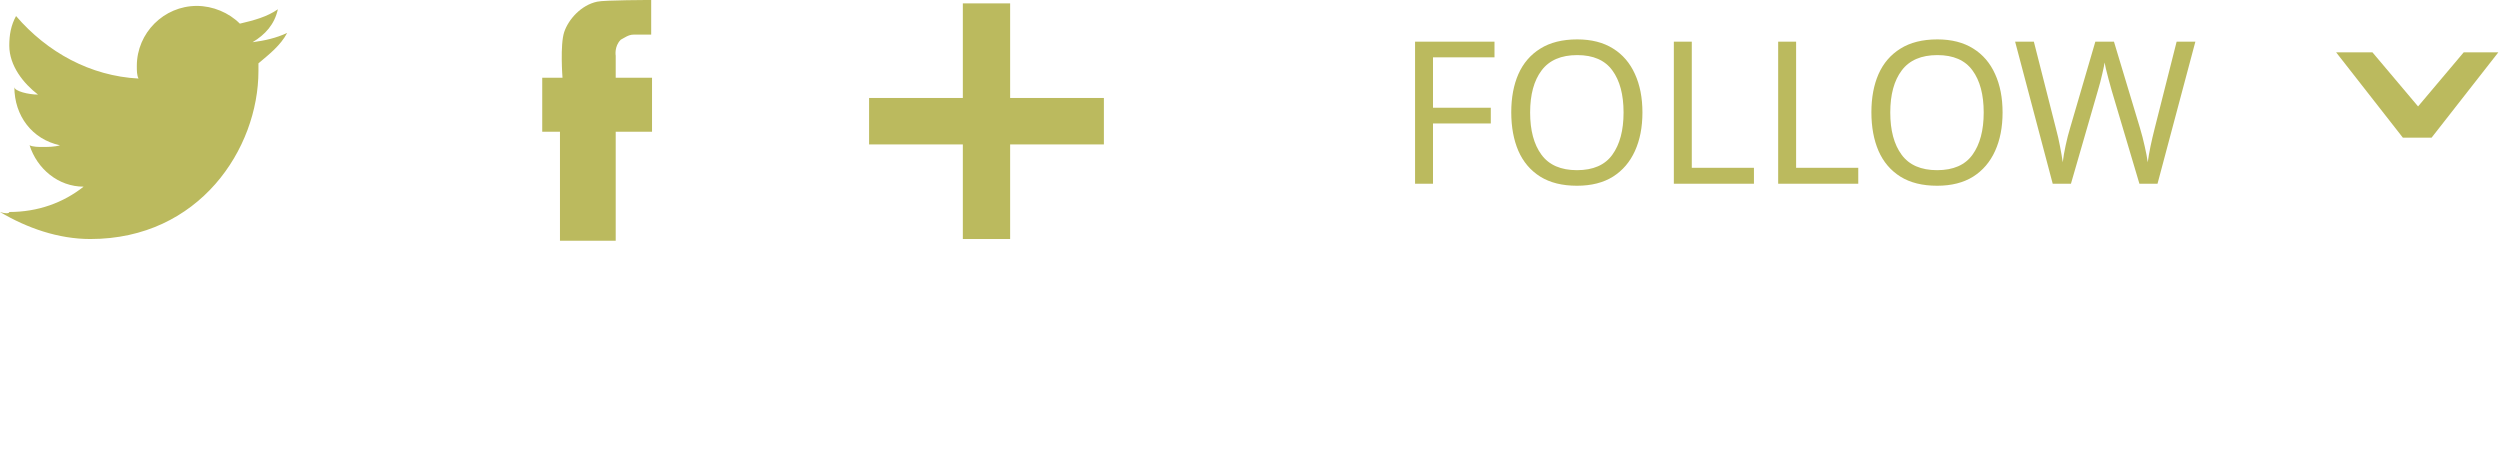
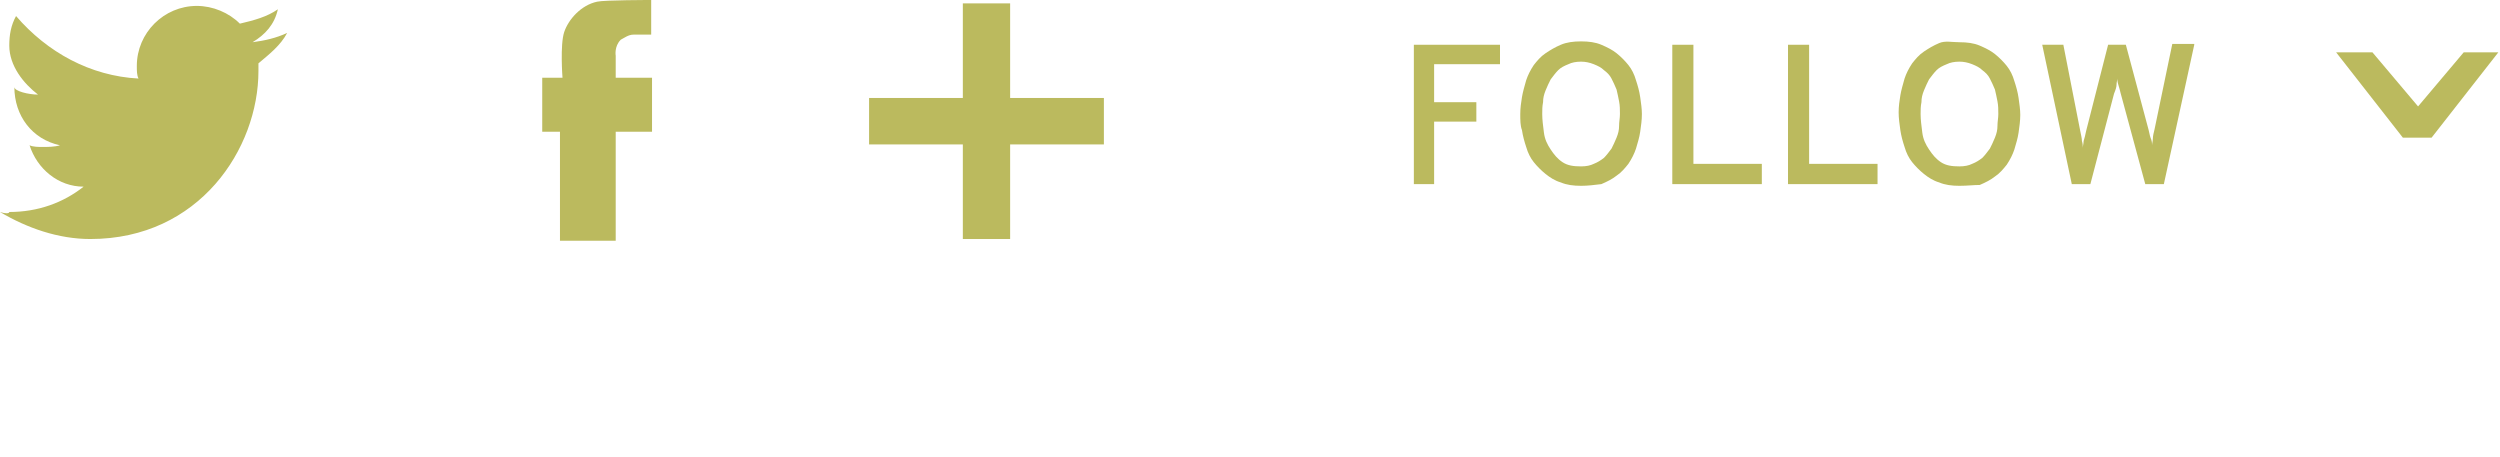
- <svg xmlns="http://www.w3.org/2000/svg" version="1.1" id="Layer_1" x="0px" y="0px" viewBox="0 0 296 54" enable-background="new 0 0 296 54" xml:space="preserve">
+ <svg xmlns="http://www.w3.org/2000/svg" version="1.1" id="Layer_1" x="0px" y="0px" viewBox="135 -14 296 54" style="enable-background:new 135 -14 296 54;" xml:space="preserve">
+   <style type="text/css">
+ 	.st0{enable-background:new    ;}
+ 	.st1{fill:#BBBA5E;}
+ </style>
  <g>
    <g>
-       <rect x="165.2" y="4.7" fill="none" width="111.9" height="49.3" />
-       <text transform="matrix(1 0 0 1 165.261 21.7579)" fill="#BBBA5E" font-family="'Overpass-Reg'" font-size="23.571">FOLLOW</text>
-       <g>
-         <path fill="#BBBA5E" d="M280.9,6.2l5.4,6.4l5.4-6.4h4.1l-7.9,10.1h-3.4l-7.9-10.1H280.9z" />
+       <g class="st0">
+         <path class="st1" d="M302.4,7.8V-8.7h10.2v2.3h-7.8v4.5h5v2.3h-5v7.4H302.4z" />
+         <path class="st1" d="M322.2,8c-0.9,0-1.7-0.1-2.4-0.4c-0.7-0.2-1.3-0.6-1.8-1c-0.5-0.4-1-0.9-1.4-1.4c-0.4-0.5-0.7-1.1-0.9-1.8     c-0.2-0.6-0.4-1.3-0.5-2C315,0.9,315,0.2,315-0.5c0-0.7,0.1-1.4,0.2-2s0.3-1.3,0.5-2c0.2-0.6,0.5-1.2,0.9-1.8     c0.4-0.5,0.8-1,1.4-1.4s1.1-0.7,1.8-1s1.5-0.4,2.4-0.4c0.9,0,1.7,0.1,2.4,0.4s1.3,0.6,1.8,1s1,0.9,1.4,1.4     c0.4,0.5,0.7,1.1,0.9,1.8c0.2,0.6,0.4,1.3,0.5,2s0.2,1.4,0.2,2c0,0.7-0.1,1.4-0.2,2.1c-0.1,0.7-0.3,1.3-0.5,2     c-0.2,0.6-0.5,1.2-0.9,1.8c-0.4,0.5-0.8,1-1.4,1.4c-0.5,0.4-1.1,0.7-1.8,1C323.8,7.9,323,8,322.2,8z M322.2,5.7     c0.6,0,1.1-0.1,1.5-0.3c0.5-0.2,0.8-0.4,1.2-0.7c0.3-0.3,0.6-0.7,0.9-1.1c0.2-0.4,0.4-0.8,0.6-1.3c0.2-0.5,0.3-0.9,0.3-1.4     s0.1-0.9,0.1-1.4c0-0.5,0-1-0.1-1.5s-0.2-1-0.3-1.4c-0.2-0.5-0.4-0.9-0.6-1.3c-0.2-0.4-0.5-0.7-0.9-1c-0.3-0.3-0.7-0.5-1.2-0.7     c-0.5-0.2-1-0.3-1.5-0.3c-0.6,0-1.1,0.1-1.5,0.3c-0.5,0.2-0.9,0.4-1.2,0.7c-0.3,0.3-0.6,0.7-0.9,1.1c-0.2,0.4-0.4,0.8-0.6,1.3     c-0.2,0.5-0.3,0.9-0.3,1.4c-0.1,0.5-0.1,0.9-0.1,1.4c0,0.7,0.1,1.4,0.2,2.2s0.4,1.4,0.8,2s0.8,1.1,1.4,1.5S321.3,5.7,322.2,5.7z" />
+         <path class="st1" d="M333,7.8V-8.7h2.5V5.4h8.1v2.4H333z" />
+         <path class="st1" d="M346.7,7.8V-8.7h2.5V5.4h8.1v2.4H346.7z" />
+         <path class="st1" d="M367,8c-0.9,0-1.7-0.1-2.4-0.4c-0.7-0.2-1.3-0.6-1.8-1c-0.5-0.4-1-0.9-1.4-1.4c-0.4-0.5-0.7-1.1-0.9-1.8     c-0.2-0.6-0.4-1.3-0.5-2c-0.1-0.7-0.2-1.4-0.2-2.1c0-0.7,0.1-1.4,0.2-2s0.3-1.3,0.5-2c0.2-0.6,0.5-1.2,0.9-1.8     c0.4-0.5,0.8-1,1.4-1.4s1.1-0.7,1.8-1S366.1-9,367-9c0.9,0,1.7,0.1,2.4,0.4s1.3,0.6,1.8,1s1,0.9,1.4,1.4c0.4,0.5,0.7,1.1,0.9,1.8     c0.2,0.6,0.4,1.3,0.5,2s0.2,1.4,0.2,2c0,0.7-0.1,1.4-0.2,2.1c-0.1,0.7-0.3,1.3-0.5,2c-0.2,0.6-0.5,1.2-0.9,1.8     c-0.4,0.5-0.8,1-1.4,1.4c-0.5,0.4-1.1,0.7-1.8,1C368.7,7.9,367.9,8,367,8z M367,5.7c0.6,0,1.1-0.1,1.5-0.3     c0.5-0.2,0.8-0.4,1.2-0.7c0.3-0.3,0.6-0.7,0.9-1.1c0.2-0.4,0.4-0.8,0.6-1.3c0.2-0.5,0.3-0.9,0.3-1.4s0.1-0.9,0.1-1.4     c0-0.5,0-1-0.1-1.5s-0.2-1-0.3-1.4c-0.2-0.5-0.4-0.9-0.6-1.3c-0.2-0.4-0.5-0.7-0.9-1c-0.3-0.3-0.7-0.5-1.2-0.7     c-0.5-0.2-1-0.3-1.5-0.3c-0.6,0-1.1,0.1-1.5,0.3c-0.5,0.2-0.9,0.4-1.2,0.7c-0.3,0.3-0.6,0.7-0.9,1.1c-0.2,0.4-0.4,0.8-0.6,1.3     c-0.2,0.5-0.3,0.9-0.3,1.4c-0.1,0.5-0.1,0.9-0.1,1.4c0,0.7,0.1,1.4,0.2,2.2s0.4,1.4,0.8,2s0.8,1.1,1.4,1.5S366.1,5.7,367,5.7z" />
+         <path class="st1" d="M394.8-8.7l-3.6,16.5H389l-2.9-10.7c-0.1-0.4-0.2-0.8-0.3-1.1c-0.1-0.3-0.1-0.5-0.1-0.7     c0,0.2-0.1,0.4-0.1,0.7s-0.1,0.6-0.3,1.1l-2.8,10.7h-2.2l-3.5-16.5h2.5l2,10.2c0.1,0.5,0.2,0.9,0.2,1.2c0.1,0.3,0.1,0.5,0.1,0.8     c0-0.2,0.1-0.5,0.1-0.8c0.1-0.3,0.2-0.7,0.3-1.2l2.6-10.2h2.1l2.7,10.1c0.1,0.5,0.2,0.9,0.3,1.1c0.1,0.3,0.1,0.5,0.1,0.7     c0-0.2,0.1-0.5,0.1-0.8c0-0.3,0.1-0.7,0.2-1.1l2.1-10.1H394.8z" />
      </g>
      <g>
-         <path fill="#BBBA5E" d="M72.9,28.5V15.6h4.3V9.2h-4.3V6.6c0,0-0.2-1.1,0.6-1.9c0.4-0.2,0.9-0.6,1.5-0.6c0.9,0,2.1,0,2.1,0V0     c0,0-5.6,0-6.4,0.2c-1.9,0.4-3.4,2.1-3.9,3.6s-0.2,5.4-0.2,5.4h-2.4v6.4h2.1v12.9L72.9,28.5L72.9,28.5z" />
+         <path class="st1" d="M415.9-7.8l5.4,6.4l5.4-6.4h4.1l-7.9,10.1h-3.4l-7.9-10.1C411.6-7.8,415.9-7.8,415.9-7.8z" />
      </g>
      <g>
-         <path fill="#BBBA5E" d="M0,25.1c3.2,1.9,6.9,3.2,10.7,3.2c12.9,0,19.9-10.7,19.9-19.9c0-0.2,0-0.6,0-0.9c1.3-1.1,2.6-2.1,3.4-3.6     c-1.3,0.6-2.6,0.9-4.1,1.1c1.5-0.9,2.6-2.1,3-3.9c-1.3,0.9-2.8,1.3-4.5,1.7c-1.3-1.3-3.2-2.1-5.1-2.1c-3.9,0-7.1,3.2-7.1,7.1     c0,0.6,0,1.1,0.2,1.5C10.7,9,5.6,6.2,1.9,1.9C1.3,3,1.1,4.1,1.1,5.4c0,2.4,1.7,4.5,3.4,5.8c-1.1,0-2.8-0.4-2.8-0.9l0,0     c0,3.4,2.1,6.2,5.4,6.9c-0.6,0.2-1.5,0.2-2.1,0.2c-0.4,0-1.1,0-1.5-0.2c0.9,2.8,3.4,4.9,6.4,4.9c-2.4,1.9-5.4,3-8.8,3     C1.1,25.3,0.6,25.3,0,25.1z" />
+         <path class="st1" d="M207.9,14.5V1.6h4.3v-6.4h-4.3v-2.6c0,0-0.2-1.1,0.6-1.9c0.4-0.2,0.9-0.6,1.5-0.6c0.9,0,2.1,0,2.1,0V-14     c0,0-5.6,0-6.4,0.2c-1.9,0.4-3.4,2.1-3.9,3.6s-0.2,5.4-0.2,5.4h-2.4v6.4h2.1v12.9H207.9L207.9,14.5z" />
      </g>
-       <polygon fill="#BBBA5E" points="119.6,17.1 119.6,28.3 114,28.3 114,17.1 102.9,17.1 102.9,11.6 114,11.6 114,0.4 119.6,0.4     119.6,11.6 130.7,11.6 130.7,17.1   " />
+       <g>
+         <path class="st1" d="M135,11.1c3.2,1.9,6.9,3.2,10.7,3.2c12.9,0,19.9-10.7,19.9-19.9c0-0.2,0-0.6,0-0.9c1.3-1.1,2.6-2.1,3.4-3.6     c-1.3,0.6-2.6,0.9-4.1,1.1c1.5-0.9,2.6-2.1,3-3.9c-1.3,0.9-2.8,1.3-4.5,1.7c-1.3-1.3-3.2-2.1-5.1-2.1c-3.9,0-7.1,3.2-7.1,7.1     c0,0.6,0,1.1,0.2,1.5c-5.7-0.3-10.8-3.1-14.5-7.4c-0.6,1.1-0.8,2.2-0.8,3.5c0,2.4,1.7,4.5,3.4,5.8c-1.1,0-2.8-0.4-2.8-0.9l0,0     c0,3.4,2.1,6.2,5.4,6.9c-0.6,0.2-1.5,0.2-2.1,0.2c-0.4,0-1.1,0-1.5-0.2c0.9,2.8,3.4,4.9,6.4,4.9c-2.4,1.9-5.4,3-8.8,3     C136.1,11.3,135.6,11.3,135,11.1z" />
+       </g>
+       <polygon class="st1" points="254.6,3.1 254.6,14.3 249,14.3 249,3.1 237.9,3.1 237.9,-2.4 249,-2.4 249,-13.6 254.6,-13.6     254.6,-2.4 265.7,-2.4 265.7,3.1   " />
    </g>
  </g>
</svg>
